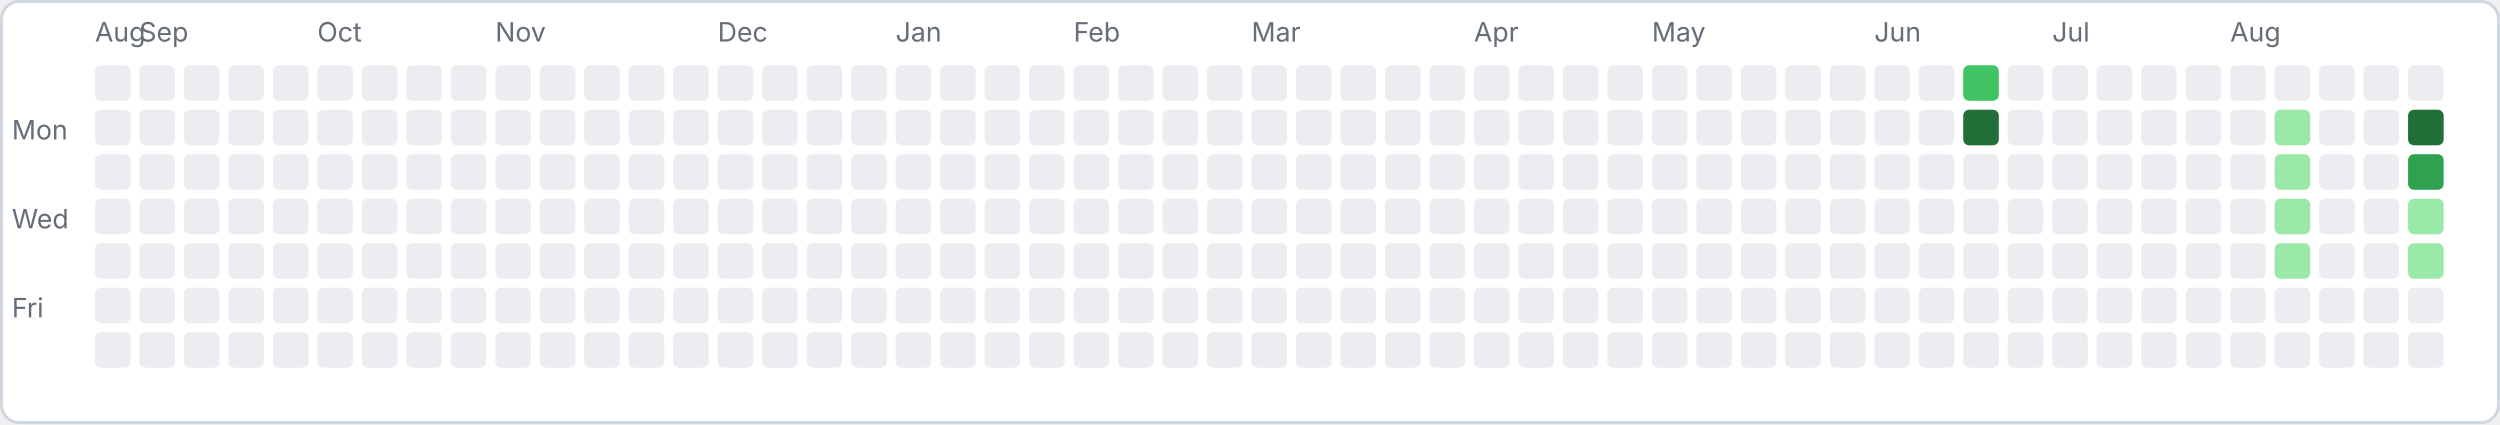
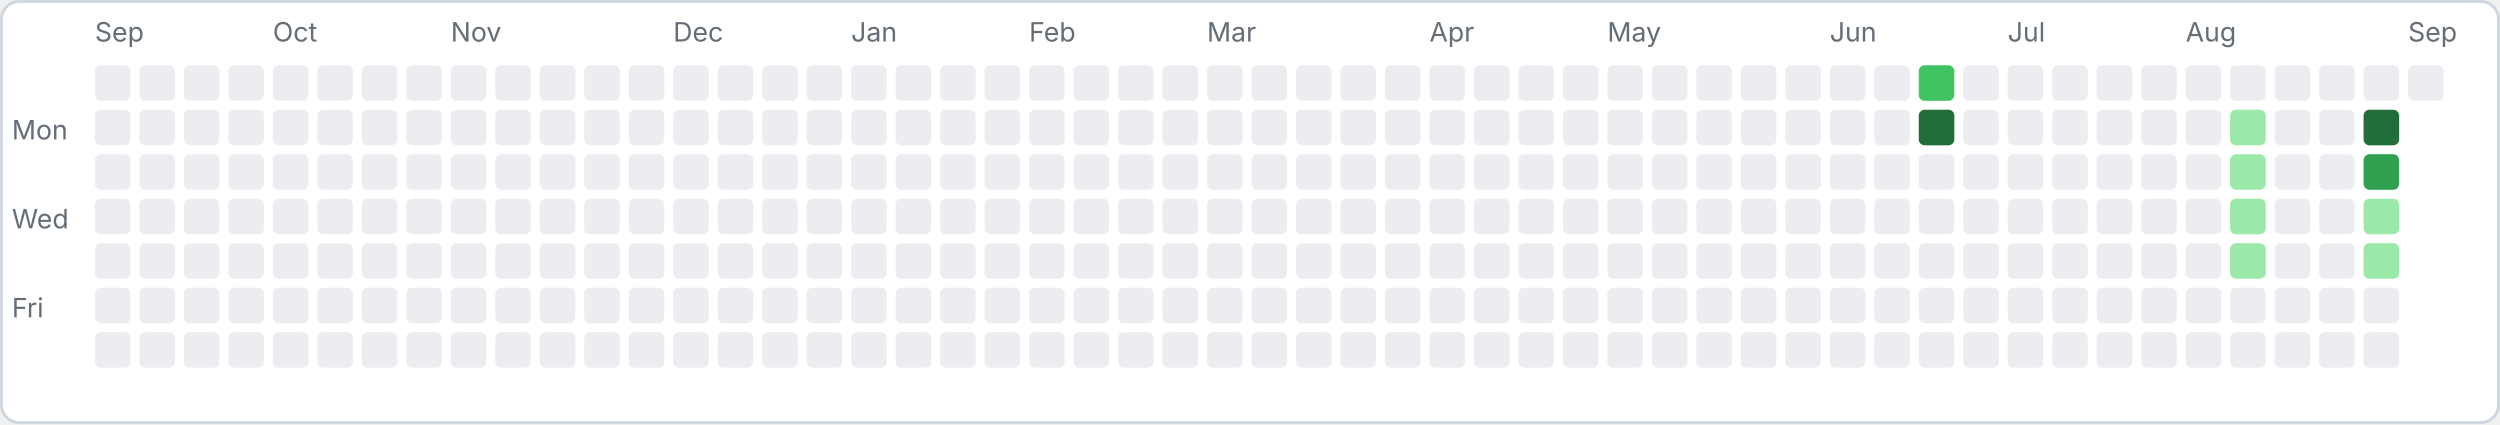
<svg xmlns="http://www.w3.org/2000/svg" width="843" height="143" viewBox="0 0 843 143">
  <rect x="0.5" y="0.5" width="842" height="142" rx="6" fill="#ffffff" stroke="#d0d7de" />
  <text x="4" y="47" font-family="-apple-system,sans-serif" font-size="9" fill="#656d76">Mon</text>
  <text x="4" y="77" font-family="-apple-system,sans-serif" font-size="9" fill="#656d76">Wed</text>
  <text x="4" y="107" font-family="-apple-system,sans-serif" font-size="9" fill="#656d76">Fri</text>
  <rect x="32" y="22" width="12" height="12" rx="2" fill="#ebedf0" />
  <rect x="32" y="37" width="12" height="12" rx="2" fill="#ebedf0" />
  <rect x="32" y="52" width="12" height="12" rx="2" fill="#ebedf0" />
  <rect x="32" y="67" width="12" height="12" rx="2" fill="#ebedf0" />
  <rect x="32" y="82" width="12" height="12" rx="2" fill="#ebedf0" />
  <rect x="32" y="97" width="12" height="12" rx="2" fill="#ebedf0" />
  <rect x="32" y="112" width="12" height="12" rx="2" fill="#ebedf0" />
-   <text x="32" y="14" font-family="-apple-system,sans-serif" font-size="9" fill="#656d76">Aug</text>
+   <text x="32" y="14" font-family="-apple-system,sans-serif" font-size="9" fill="#656d76">Sep</text>
  <rect x="47" y="22" width="12" height="12" rx="2" fill="#ebedf0" />
  <rect x="47" y="37" width="12" height="12" rx="2" fill="#ebedf0" />
  <rect x="47" y="52" width="12" height="12" rx="2" fill="#ebedf0" />
  <rect x="47" y="67" width="12" height="12" rx="2" fill="#ebedf0" />
  <rect x="47" y="82" width="12" height="12" rx="2" fill="#ebedf0" />
  <rect x="47" y="97" width="12" height="12" rx="2" fill="#ebedf0" />
  <rect x="47" y="112" width="12" height="12" rx="2" fill="#ebedf0" />
-   <text x="47" y="14" font-family="-apple-system,sans-serif" font-size="9" fill="#656d76">Sep</text>
  <rect x="62" y="22" width="12" height="12" rx="2" fill="#ebedf0" />
  <rect x="62" y="37" width="12" height="12" rx="2" fill="#ebedf0" />
  <rect x="62" y="52" width="12" height="12" rx="2" fill="#ebedf0" />
  <rect x="62" y="67" width="12" height="12" rx="2" fill="#ebedf0" />
  <rect x="62" y="82" width="12" height="12" rx="2" fill="#ebedf0" />
  <rect x="62" y="97" width="12" height="12" rx="2" fill="#ebedf0" />
  <rect x="62" y="112" width="12" height="12" rx="2" fill="#ebedf0" />
  <rect x="77" y="22" width="12" height="12" rx="2" fill="#ebedf0" />
  <rect x="77" y="37" width="12" height="12" rx="2" fill="#ebedf0" />
  <rect x="77" y="52" width="12" height="12" rx="2" fill="#ebedf0" />
  <rect x="77" y="67" width="12" height="12" rx="2" fill="#ebedf0" />
  <rect x="77" y="82" width="12" height="12" rx="2" fill="#ebedf0" />
  <rect x="77" y="97" width="12" height="12" rx="2" fill="#ebedf0" />
  <rect x="77" y="112" width="12" height="12" rx="2" fill="#ebedf0" />
  <rect x="92" y="22" width="12" height="12" rx="2" fill="#ebedf0" />
  <rect x="92" y="37" width="12" height="12" rx="2" fill="#ebedf0" />
  <rect x="92" y="52" width="12" height="12" rx="2" fill="#ebedf0" />
  <rect x="92" y="67" width="12" height="12" rx="2" fill="#ebedf0" />
  <rect x="92" y="82" width="12" height="12" rx="2" fill="#ebedf0" />
  <rect x="92" y="97" width="12" height="12" rx="2" fill="#ebedf0" />
  <rect x="92" y="112" width="12" height="12" rx="2" fill="#ebedf0" />
+   <text x="92" y="14" font-family="-apple-system,sans-serif" font-size="9" fill="#656d76">Oct</text>
  <rect x="107" y="22" width="12" height="12" rx="2" fill="#ebedf0" />
  <rect x="107" y="37" width="12" height="12" rx="2" fill="#ebedf0" />
  <rect x="107" y="52" width="12" height="12" rx="2" fill="#ebedf0" />
  <rect x="107" y="67" width="12" height="12" rx="2" fill="#ebedf0" />
  <rect x="107" y="82" width="12" height="12" rx="2" fill="#ebedf0" />
  <rect x="107" y="97" width="12" height="12" rx="2" fill="#ebedf0" />
  <rect x="107" y="112" width="12" height="12" rx="2" fill="#ebedf0" />
-   <text x="107" y="14" font-family="-apple-system,sans-serif" font-size="9" fill="#656d76">Oct</text>
  <rect x="122" y="22" width="12" height="12" rx="2" fill="#ebedf0" />
  <rect x="122" y="37" width="12" height="12" rx="2" fill="#ebedf0" />
  <rect x="122" y="52" width="12" height="12" rx="2" fill="#ebedf0" />
  <rect x="122" y="67" width="12" height="12" rx="2" fill="#ebedf0" />
  <rect x="122" y="82" width="12" height="12" rx="2" fill="#ebedf0" />
  <rect x="122" y="97" width="12" height="12" rx="2" fill="#ebedf0" />
  <rect x="122" y="112" width="12" height="12" rx="2" fill="#ebedf0" />
  <rect x="137" y="22" width="12" height="12" rx="2" fill="#ebedf0" />
  <rect x="137" y="37" width="12" height="12" rx="2" fill="#ebedf0" />
  <rect x="137" y="52" width="12" height="12" rx="2" fill="#ebedf0" />
  <rect x="137" y="67" width="12" height="12" rx="2" fill="#ebedf0" />
  <rect x="137" y="82" width="12" height="12" rx="2" fill="#ebedf0" />
  <rect x="137" y="97" width="12" height="12" rx="2" fill="#ebedf0" />
  <rect x="137" y="112" width="12" height="12" rx="2" fill="#ebedf0" />
  <rect x="152" y="22" width="12" height="12" rx="2" fill="#ebedf0" />
  <rect x="152" y="37" width="12" height="12" rx="2" fill="#ebedf0" />
  <rect x="152" y="52" width="12" height="12" rx="2" fill="#ebedf0" />
  <rect x="152" y="67" width="12" height="12" rx="2" fill="#ebedf0" />
  <rect x="152" y="82" width="12" height="12" rx="2" fill="#ebedf0" />
  <rect x="152" y="97" width="12" height="12" rx="2" fill="#ebedf0" />
  <rect x="152" y="112" width="12" height="12" rx="2" fill="#ebedf0" />
+   <text x="152" y="14" font-family="-apple-system,sans-serif" font-size="9" fill="#656d76">Nov</text>
  <rect x="167" y="22" width="12" height="12" rx="2" fill="#ebedf0" />
  <rect x="167" y="37" width="12" height="12" rx="2" fill="#ebedf0" />
  <rect x="167" y="52" width="12" height="12" rx="2" fill="#ebedf0" />
  <rect x="167" y="67" width="12" height="12" rx="2" fill="#ebedf0" />
  <rect x="167" y="82" width="12" height="12" rx="2" fill="#ebedf0" />
  <rect x="167" y="97" width="12" height="12" rx="2" fill="#ebedf0" />
  <rect x="167" y="112" width="12" height="12" rx="2" fill="#ebedf0" />
-   <text x="167" y="14" font-family="-apple-system,sans-serif" font-size="9" fill="#656d76">Nov</text>
  <rect x="182" y="22" width="12" height="12" rx="2" fill="#ebedf0" />
  <rect x="182" y="37" width="12" height="12" rx="2" fill="#ebedf0" />
  <rect x="182" y="52" width="12" height="12" rx="2" fill="#ebedf0" />
  <rect x="182" y="67" width="12" height="12" rx="2" fill="#ebedf0" />
  <rect x="182" y="82" width="12" height="12" rx="2" fill="#ebedf0" />
  <rect x="182" y="97" width="12" height="12" rx="2" fill="#ebedf0" />
  <rect x="182" y="112" width="12" height="12" rx="2" fill="#ebedf0" />
  <rect x="197" y="22" width="12" height="12" rx="2" fill="#ebedf0" />
  <rect x="197" y="37" width="12" height="12" rx="2" fill="#ebedf0" />
  <rect x="197" y="52" width="12" height="12" rx="2" fill="#ebedf0" />
  <rect x="197" y="67" width="12" height="12" rx="2" fill="#ebedf0" />
  <rect x="197" y="82" width="12" height="12" rx="2" fill="#ebedf0" />
  <rect x="197" y="97" width="12" height="12" rx="2" fill="#ebedf0" />
  <rect x="197" y="112" width="12" height="12" rx="2" fill="#ebedf0" />
  <rect x="212" y="22" width="12" height="12" rx="2" fill="#ebedf0" />
  <rect x="212" y="37" width="12" height="12" rx="2" fill="#ebedf0" />
  <rect x="212" y="52" width="12" height="12" rx="2" fill="#ebedf0" />
  <rect x="212" y="67" width="12" height="12" rx="2" fill="#ebedf0" />
  <rect x="212" y="82" width="12" height="12" rx="2" fill="#ebedf0" />
  <rect x="212" y="97" width="12" height="12" rx="2" fill="#ebedf0" />
  <rect x="212" y="112" width="12" height="12" rx="2" fill="#ebedf0" />
  <rect x="227" y="22" width="12" height="12" rx="2" fill="#ebedf0" />
  <rect x="227" y="37" width="12" height="12" rx="2" fill="#ebedf0" />
  <rect x="227" y="52" width="12" height="12" rx="2" fill="#ebedf0" />
  <rect x="227" y="67" width="12" height="12" rx="2" fill="#ebedf0" />
  <rect x="227" y="82" width="12" height="12" rx="2" fill="#ebedf0" />
  <rect x="227" y="97" width="12" height="12" rx="2" fill="#ebedf0" />
  <rect x="227" y="112" width="12" height="12" rx="2" fill="#ebedf0" />
+   <text x="227" y="14" font-family="-apple-system,sans-serif" font-size="9" fill="#656d76">Dec</text>
  <rect x="242" y="22" width="12" height="12" rx="2" fill="#ebedf0" />
  <rect x="242" y="37" width="12" height="12" rx="2" fill="#ebedf0" />
  <rect x="242" y="52" width="12" height="12" rx="2" fill="#ebedf0" />
  <rect x="242" y="67" width="12" height="12" rx="2" fill="#ebedf0" />
  <rect x="242" y="82" width="12" height="12" rx="2" fill="#ebedf0" />
  <rect x="242" y="97" width="12" height="12" rx="2" fill="#ebedf0" />
  <rect x="242" y="112" width="12" height="12" rx="2" fill="#ebedf0" />
-   <text x="242" y="14" font-family="-apple-system,sans-serif" font-size="9" fill="#656d76">Dec</text>
  <rect x="257" y="22" width="12" height="12" rx="2" fill="#ebedf0" />
  <rect x="257" y="37" width="12" height="12" rx="2" fill="#ebedf0" />
  <rect x="257" y="52" width="12" height="12" rx="2" fill="#ebedf0" />
  <rect x="257" y="67" width="12" height="12" rx="2" fill="#ebedf0" />
  <rect x="257" y="82" width="12" height="12" rx="2" fill="#ebedf0" />
  <rect x="257" y="97" width="12" height="12" rx="2" fill="#ebedf0" />
  <rect x="257" y="112" width="12" height="12" rx="2" fill="#ebedf0" />
  <rect x="272" y="22" width="12" height="12" rx="2" fill="#ebedf0" />
  <rect x="272" y="37" width="12" height="12" rx="2" fill="#ebedf0" />
  <rect x="272" y="52" width="12" height="12" rx="2" fill="#ebedf0" />
  <rect x="272" y="67" width="12" height="12" rx="2" fill="#ebedf0" />
  <rect x="272" y="82" width="12" height="12" rx="2" fill="#ebedf0" />
  <rect x="272" y="97" width="12" height="12" rx="2" fill="#ebedf0" />
  <rect x="272" y="112" width="12" height="12" rx="2" fill="#ebedf0" />
  <rect x="287" y="22" width="12" height="12" rx="2" fill="#ebedf0" />
  <rect x="287" y="37" width="12" height="12" rx="2" fill="#ebedf0" />
  <rect x="287" y="52" width="12" height="12" rx="2" fill="#ebedf0" />
  <rect x="287" y="67" width="12" height="12" rx="2" fill="#ebedf0" />
  <rect x="287" y="82" width="12" height="12" rx="2" fill="#ebedf0" />
  <rect x="287" y="97" width="12" height="12" rx="2" fill="#ebedf0" />
  <rect x="287" y="112" width="12" height="12" rx="2" fill="#ebedf0" />
+   <text x="287" y="14" font-family="-apple-system,sans-serif" font-size="9" fill="#656d76">Jan</text>
  <rect x="302" y="22" width="12" height="12" rx="2" fill="#ebedf0" />
  <rect x="302" y="37" width="12" height="12" rx="2" fill="#ebedf0" />
  <rect x="302" y="52" width="12" height="12" rx="2" fill="#ebedf0" />
  <rect x="302" y="67" width="12" height="12" rx="2" fill="#ebedf0" />
  <rect x="302" y="82" width="12" height="12" rx="2" fill="#ebedf0" />
  <rect x="302" y="97" width="12" height="12" rx="2" fill="#ebedf0" />
  <rect x="302" y="112" width="12" height="12" rx="2" fill="#ebedf0" />
-   <text x="302" y="14" font-family="-apple-system,sans-serif" font-size="9" fill="#656d76">Jan</text>
  <rect x="317" y="22" width="12" height="12" rx="2" fill="#ebedf0" />
  <rect x="317" y="37" width="12" height="12" rx="2" fill="#ebedf0" />
  <rect x="317" y="52" width="12" height="12" rx="2" fill="#ebedf0" />
  <rect x="317" y="67" width="12" height="12" rx="2" fill="#ebedf0" />
  <rect x="317" y="82" width="12" height="12" rx="2" fill="#ebedf0" />
  <rect x="317" y="97" width="12" height="12" rx="2" fill="#ebedf0" />
  <rect x="317" y="112" width="12" height="12" rx="2" fill="#ebedf0" />
  <rect x="332" y="22" width="12" height="12" rx="2" fill="#ebedf0" />
  <rect x="332" y="37" width="12" height="12" rx="2" fill="#ebedf0" />
  <rect x="332" y="52" width="12" height="12" rx="2" fill="#ebedf0" />
  <rect x="332" y="67" width="12" height="12" rx="2" fill="#ebedf0" />
  <rect x="332" y="82" width="12" height="12" rx="2" fill="#ebedf0" />
  <rect x="332" y="97" width="12" height="12" rx="2" fill="#ebedf0" />
  <rect x="332" y="112" width="12" height="12" rx="2" fill="#ebedf0" />
  <rect x="347" y="22" width="12" height="12" rx="2" fill="#ebedf0" />
  <rect x="347" y="37" width="12" height="12" rx="2" fill="#ebedf0" />
  <rect x="347" y="52" width="12" height="12" rx="2" fill="#ebedf0" />
  <rect x="347" y="67" width="12" height="12" rx="2" fill="#ebedf0" />
  <rect x="347" y="82" width="12" height="12" rx="2" fill="#ebedf0" />
  <rect x="347" y="97" width="12" height="12" rx="2" fill="#ebedf0" />
  <rect x="347" y="112" width="12" height="12" rx="2" fill="#ebedf0" />
+   <text x="347" y="14" font-family="-apple-system,sans-serif" font-size="9" fill="#656d76">Feb</text>
  <rect x="362" y="22" width="12" height="12" rx="2" fill="#ebedf0" />
  <rect x="362" y="37" width="12" height="12" rx="2" fill="#ebedf0" />
  <rect x="362" y="52" width="12" height="12" rx="2" fill="#ebedf0" />
  <rect x="362" y="67" width="12" height="12" rx="2" fill="#ebedf0" />
  <rect x="362" y="82" width="12" height="12" rx="2" fill="#ebedf0" />
  <rect x="362" y="97" width="12" height="12" rx="2" fill="#ebedf0" />
  <rect x="362" y="112" width="12" height="12" rx="2" fill="#ebedf0" />
-   <text x="362" y="14" font-family="-apple-system,sans-serif" font-size="9" fill="#656d76">Feb</text>
  <rect x="377" y="22" width="12" height="12" rx="2" fill="#ebedf0" />
  <rect x="377" y="37" width="12" height="12" rx="2" fill="#ebedf0" />
  <rect x="377" y="52" width="12" height="12" rx="2" fill="#ebedf0" />
  <rect x="377" y="67" width="12" height="12" rx="2" fill="#ebedf0" />
  <rect x="377" y="82" width="12" height="12" rx="2" fill="#ebedf0" />
  <rect x="377" y="97" width="12" height="12" rx="2" fill="#ebedf0" />
  <rect x="377" y="112" width="12" height="12" rx="2" fill="#ebedf0" />
  <rect x="392" y="22" width="12" height="12" rx="2" fill="#ebedf0" />
  <rect x="392" y="37" width="12" height="12" rx="2" fill="#ebedf0" />
  <rect x="392" y="52" width="12" height="12" rx="2" fill="#ebedf0" />
  <rect x="392" y="67" width="12" height="12" rx="2" fill="#ebedf0" />
  <rect x="392" y="82" width="12" height="12" rx="2" fill="#ebedf0" />
  <rect x="392" y="97" width="12" height="12" rx="2" fill="#ebedf0" />
  <rect x="392" y="112" width="12" height="12" rx="2" fill="#ebedf0" />
  <rect x="407" y="22" width="12" height="12" rx="2" fill="#ebedf0" />
  <rect x="407" y="37" width="12" height="12" rx="2" fill="#ebedf0" />
  <rect x="407" y="52" width="12" height="12" rx="2" fill="#ebedf0" />
  <rect x="407" y="67" width="12" height="12" rx="2" fill="#ebedf0" />
  <rect x="407" y="82" width="12" height="12" rx="2" fill="#ebedf0" />
  <rect x="407" y="97" width="12" height="12" rx="2" fill="#ebedf0" />
  <rect x="407" y="112" width="12" height="12" rx="2" fill="#ebedf0" />
+   <text x="407" y="14" font-family="-apple-system,sans-serif" font-size="9" fill="#656d76">Mar</text>
  <rect x="422" y="22" width="12" height="12" rx="2" fill="#ebedf0" />
  <rect x="422" y="37" width="12" height="12" rx="2" fill="#ebedf0" />
  <rect x="422" y="52" width="12" height="12" rx="2" fill="#ebedf0" />
  <rect x="422" y="67" width="12" height="12" rx="2" fill="#ebedf0" />
  <rect x="422" y="82" width="12" height="12" rx="2" fill="#ebedf0" />
  <rect x="422" y="97" width="12" height="12" rx="2" fill="#ebedf0" />
  <rect x="422" y="112" width="12" height="12" rx="2" fill="#ebedf0" />
-   <text x="422" y="14" font-family="-apple-system,sans-serif" font-size="9" fill="#656d76">Mar</text>
  <rect x="437" y="22" width="12" height="12" rx="2" fill="#ebedf0" />
  <rect x="437" y="37" width="12" height="12" rx="2" fill="#ebedf0" />
  <rect x="437" y="52" width="12" height="12" rx="2" fill="#ebedf0" />
  <rect x="437" y="67" width="12" height="12" rx="2" fill="#ebedf0" />
  <rect x="437" y="82" width="12" height="12" rx="2" fill="#ebedf0" />
  <rect x="437" y="97" width="12" height="12" rx="2" fill="#ebedf0" />
  <rect x="437" y="112" width="12" height="12" rx="2" fill="#ebedf0" />
  <rect x="452" y="22" width="12" height="12" rx="2" fill="#ebedf0" />
  <rect x="452" y="37" width="12" height="12" rx="2" fill="#ebedf0" />
  <rect x="452" y="52" width="12" height="12" rx="2" fill="#ebedf0" />
  <rect x="452" y="67" width="12" height="12" rx="2" fill="#ebedf0" />
  <rect x="452" y="82" width="12" height="12" rx="2" fill="#ebedf0" />
  <rect x="452" y="97" width="12" height="12" rx="2" fill="#ebedf0" />
  <rect x="452" y="112" width="12" height="12" rx="2" fill="#ebedf0" />
  <rect x="467" y="22" width="12" height="12" rx="2" fill="#ebedf0" />
  <rect x="467" y="37" width="12" height="12" rx="2" fill="#ebedf0" />
  <rect x="467" y="52" width="12" height="12" rx="2" fill="#ebedf0" />
  <rect x="467" y="67" width="12" height="12" rx="2" fill="#ebedf0" />
  <rect x="467" y="82" width="12" height="12" rx="2" fill="#ebedf0" />
  <rect x="467" y="97" width="12" height="12" rx="2" fill="#ebedf0" />
  <rect x="467" y="112" width="12" height="12" rx="2" fill="#ebedf0" />
  <rect x="482" y="22" width="12" height="12" rx="2" fill="#ebedf0" />
  <rect x="482" y="37" width="12" height="12" rx="2" fill="#ebedf0" />
  <rect x="482" y="52" width="12" height="12" rx="2" fill="#ebedf0" />
  <rect x="482" y="67" width="12" height="12" rx="2" fill="#ebedf0" />
  <rect x="482" y="82" width="12" height="12" rx="2" fill="#ebedf0" />
  <rect x="482" y="97" width="12" height="12" rx="2" fill="#ebedf0" />
  <rect x="482" y="112" width="12" height="12" rx="2" fill="#ebedf0" />
+   <text x="482" y="14" font-family="-apple-system,sans-serif" font-size="9" fill="#656d76">Apr</text>
  <rect x="497" y="22" width="12" height="12" rx="2" fill="#ebedf0" />
  <rect x="497" y="37" width="12" height="12" rx="2" fill="#ebedf0" />
  <rect x="497" y="52" width="12" height="12" rx="2" fill="#ebedf0" />
  <rect x="497" y="67" width="12" height="12" rx="2" fill="#ebedf0" />
  <rect x="497" y="82" width="12" height="12" rx="2" fill="#ebedf0" />
  <rect x="497" y="97" width="12" height="12" rx="2" fill="#ebedf0" />
  <rect x="497" y="112" width="12" height="12" rx="2" fill="#ebedf0" />
-   <text x="497" y="14" font-family="-apple-system,sans-serif" font-size="9" fill="#656d76">Apr</text>
  <rect x="512" y="22" width="12" height="12" rx="2" fill="#ebedf0" />
  <rect x="512" y="37" width="12" height="12" rx="2" fill="#ebedf0" />
  <rect x="512" y="52" width="12" height="12" rx="2" fill="#ebedf0" />
  <rect x="512" y="67" width="12" height="12" rx="2" fill="#ebedf0" />
  <rect x="512" y="82" width="12" height="12" rx="2" fill="#ebedf0" />
  <rect x="512" y="97" width="12" height="12" rx="2" fill="#ebedf0" />
  <rect x="512" y="112" width="12" height="12" rx="2" fill="#ebedf0" />
  <rect x="527" y="22" width="12" height="12" rx="2" fill="#ebedf0" />
  <rect x="527" y="37" width="12" height="12" rx="2" fill="#ebedf0" />
  <rect x="527" y="52" width="12" height="12" rx="2" fill="#ebedf0" />
  <rect x="527" y="67" width="12" height="12" rx="2" fill="#ebedf0" />
  <rect x="527" y="82" width="12" height="12" rx="2" fill="#ebedf0" />
  <rect x="527" y="97" width="12" height="12" rx="2" fill="#ebedf0" />
  <rect x="527" y="112" width="12" height="12" rx="2" fill="#ebedf0" />
  <rect x="542" y="22" width="12" height="12" rx="2" fill="#ebedf0" />
  <rect x="542" y="37" width="12" height="12" rx="2" fill="#ebedf0" />
  <rect x="542" y="52" width="12" height="12" rx="2" fill="#ebedf0" />
  <rect x="542" y="67" width="12" height="12" rx="2" fill="#ebedf0" />
  <rect x="542" y="82" width="12" height="12" rx="2" fill="#ebedf0" />
  <rect x="542" y="97" width="12" height="12" rx="2" fill="#ebedf0" />
  <rect x="542" y="112" width="12" height="12" rx="2" fill="#ebedf0" />
+   <text x="542" y="14" font-family="-apple-system,sans-serif" font-size="9" fill="#656d76">May</text>
  <rect x="557" y="22" width="12" height="12" rx="2" fill="#ebedf0" />
  <rect x="557" y="37" width="12" height="12" rx="2" fill="#ebedf0" />
  <rect x="557" y="52" width="12" height="12" rx="2" fill="#ebedf0" />
  <rect x="557" y="67" width="12" height="12" rx="2" fill="#ebedf0" />
  <rect x="557" y="82" width="12" height="12" rx="2" fill="#ebedf0" />
  <rect x="557" y="97" width="12" height="12" rx="2" fill="#ebedf0" />
  <rect x="557" y="112" width="12" height="12" rx="2" fill="#ebedf0" />
-   <text x="557" y="14" font-family="-apple-system,sans-serif" font-size="9" fill="#656d76">May</text>
  <rect x="572" y="22" width="12" height="12" rx="2" fill="#ebedf0" />
  <rect x="572" y="37" width="12" height="12" rx="2" fill="#ebedf0" />
  <rect x="572" y="52" width="12" height="12" rx="2" fill="#ebedf0" />
  <rect x="572" y="67" width="12" height="12" rx="2" fill="#ebedf0" />
  <rect x="572" y="82" width="12" height="12" rx="2" fill="#ebedf0" />
  <rect x="572" y="97" width="12" height="12" rx="2" fill="#ebedf0" />
  <rect x="572" y="112" width="12" height="12" rx="2" fill="#ebedf0" />
  <rect x="587" y="22" width="12" height="12" rx="2" fill="#ebedf0" />
  <rect x="587" y="37" width="12" height="12" rx="2" fill="#ebedf0" />
  <rect x="587" y="52" width="12" height="12" rx="2" fill="#ebedf0" />
  <rect x="587" y="67" width="12" height="12" rx="2" fill="#ebedf0" />
  <rect x="587" y="82" width="12" height="12" rx="2" fill="#ebedf0" />
  <rect x="587" y="97" width="12" height="12" rx="2" fill="#ebedf0" />
  <rect x="587" y="112" width="12" height="12" rx="2" fill="#ebedf0" />
  <rect x="602" y="22" width="12" height="12" rx="2" fill="#ebedf0" />
  <rect x="602" y="37" width="12" height="12" rx="2" fill="#ebedf0" />
  <rect x="602" y="52" width="12" height="12" rx="2" fill="#ebedf0" />
  <rect x="602" y="67" width="12" height="12" rx="2" fill="#ebedf0" />
  <rect x="602" y="82" width="12" height="12" rx="2" fill="#ebedf0" />
  <rect x="602" y="97" width="12" height="12" rx="2" fill="#ebedf0" />
  <rect x="602" y="112" width="12" height="12" rx="2" fill="#ebedf0" />
  <rect x="617" y="22" width="12" height="12" rx="2" fill="#ebedf0" />
  <rect x="617" y="37" width="12" height="12" rx="2" fill="#ebedf0" />
  <rect x="617" y="52" width="12" height="12" rx="2" fill="#ebedf0" />
  <rect x="617" y="67" width="12" height="12" rx="2" fill="#ebedf0" />
  <rect x="617" y="82" width="12" height="12" rx="2" fill="#ebedf0" />
  <rect x="617" y="97" width="12" height="12" rx="2" fill="#ebedf0" />
  <rect x="617" y="112" width="12" height="12" rx="2" fill="#ebedf0" />
+   <text x="617" y="14" font-family="-apple-system,sans-serif" font-size="9" fill="#656d76">Jun</text>
  <rect x="632" y="22" width="12" height="12" rx="2" fill="#ebedf0" />
  <rect x="632" y="37" width="12" height="12" rx="2" fill="#ebedf0" />
  <rect x="632" y="52" width="12" height="12" rx="2" fill="#ebedf0" />
  <rect x="632" y="67" width="12" height="12" rx="2" fill="#ebedf0" />
  <rect x="632" y="82" width="12" height="12" rx="2" fill="#ebedf0" />
  <rect x="632" y="97" width="12" height="12" rx="2" fill="#ebedf0" />
  <rect x="632" y="112" width="12" height="12" rx="2" fill="#ebedf0" />
-   <text x="632" y="14" font-family="-apple-system,sans-serif" font-size="9" fill="#656d76">Jun</text>
-   <rect x="647" y="22" width="12" height="12" rx="2" fill="#ebedf0" />
-   <rect x="647" y="37" width="12" height="12" rx="2" fill="#ebedf0" />
+   <rect x="647" y="22" width="12" height="12" rx="2" fill="#40c463" />
+   <rect x="647" y="37" width="12" height="12" rx="2" fill="#216e39" />
  <rect x="647" y="52" width="12" height="12" rx="2" fill="#ebedf0" />
  <rect x="647" y="67" width="12" height="12" rx="2" fill="#ebedf0" />
  <rect x="647" y="82" width="12" height="12" rx="2" fill="#ebedf0" />
  <rect x="647" y="97" width="12" height="12" rx="2" fill="#ebedf0" />
  <rect x="647" y="112" width="12" height="12" rx="2" fill="#ebedf0" />
-   <rect x="662" y="22" width="12" height="12" rx="2" fill="#40c463" />
-   <rect x="662" y="37" width="12" height="12" rx="2" fill="#216e39" />
+   <rect x="662" y="22" width="12" height="12" rx="2" fill="#ebedf0" />
+   <rect x="662" y="37" width="12" height="12" rx="2" fill="#ebedf0" />
  <rect x="662" y="52" width="12" height="12" rx="2" fill="#ebedf0" />
  <rect x="662" y="67" width="12" height="12" rx="2" fill="#ebedf0" />
  <rect x="662" y="82" width="12" height="12" rx="2" fill="#ebedf0" />
  <rect x="662" y="97" width="12" height="12" rx="2" fill="#ebedf0" />
  <rect x="662" y="112" width="12" height="12" rx="2" fill="#ebedf0" />
  <rect x="677" y="22" width="12" height="12" rx="2" fill="#ebedf0" />
  <rect x="677" y="37" width="12" height="12" rx="2" fill="#ebedf0" />
  <rect x="677" y="52" width="12" height="12" rx="2" fill="#ebedf0" />
  <rect x="677" y="67" width="12" height="12" rx="2" fill="#ebedf0" />
  <rect x="677" y="82" width="12" height="12" rx="2" fill="#ebedf0" />
  <rect x="677" y="97" width="12" height="12" rx="2" fill="#ebedf0" />
  <rect x="677" y="112" width="12" height="12" rx="2" fill="#ebedf0" />
+   <text x="677" y="14" font-family="-apple-system,sans-serif" font-size="9" fill="#656d76">Jul</text>
  <rect x="692" y="22" width="12" height="12" rx="2" fill="#ebedf0" />
  <rect x="692" y="37" width="12" height="12" rx="2" fill="#ebedf0" />
  <rect x="692" y="52" width="12" height="12" rx="2" fill="#ebedf0" />
  <rect x="692" y="67" width="12" height="12" rx="2" fill="#ebedf0" />
  <rect x="692" y="82" width="12" height="12" rx="2" fill="#ebedf0" />
  <rect x="692" y="97" width="12" height="12" rx="2" fill="#ebedf0" />
  <rect x="692" y="112" width="12" height="12" rx="2" fill="#ebedf0" />
-   <text x="692" y="14" font-family="-apple-system,sans-serif" font-size="9" fill="#656d76">Jul</text>
  <rect x="707" y="22" width="12" height="12" rx="2" fill="#ebedf0" />
  <rect x="707" y="37" width="12" height="12" rx="2" fill="#ebedf0" />
  <rect x="707" y="52" width="12" height="12" rx="2" fill="#ebedf0" />
  <rect x="707" y="67" width="12" height="12" rx="2" fill="#ebedf0" />
  <rect x="707" y="82" width="12" height="12" rx="2" fill="#ebedf0" />
  <rect x="707" y="97" width="12" height="12" rx="2" fill="#ebedf0" />
  <rect x="707" y="112" width="12" height="12" rx="2" fill="#ebedf0" />
  <rect x="722" y="22" width="12" height="12" rx="2" fill="#ebedf0" />
  <rect x="722" y="37" width="12" height="12" rx="2" fill="#ebedf0" />
  <rect x="722" y="52" width="12" height="12" rx="2" fill="#ebedf0" />
  <rect x="722" y="67" width="12" height="12" rx="2" fill="#ebedf0" />
  <rect x="722" y="82" width="12" height="12" rx="2" fill="#ebedf0" />
  <rect x="722" y="97" width="12" height="12" rx="2" fill="#ebedf0" />
  <rect x="722" y="112" width="12" height="12" rx="2" fill="#ebedf0" />
  <rect x="737" y="22" width="12" height="12" rx="2" fill="#ebedf0" />
  <rect x="737" y="37" width="12" height="12" rx="2" fill="#ebedf0" />
  <rect x="737" y="52" width="12" height="12" rx="2" fill="#ebedf0" />
  <rect x="737" y="67" width="12" height="12" rx="2" fill="#ebedf0" />
  <rect x="737" y="82" width="12" height="12" rx="2" fill="#ebedf0" />
  <rect x="737" y="97" width="12" height="12" rx="2" fill="#ebedf0" />
  <rect x="737" y="112" width="12" height="12" rx="2" fill="#ebedf0" />
+   <text x="737" y="14" font-family="-apple-system,sans-serif" font-size="9" fill="#656d76">Aug</text>
  <rect x="752" y="22" width="12" height="12" rx="2" fill="#ebedf0" />
-   <rect x="752" y="37" width="12" height="12" rx="2" fill="#ebedf0" />
-   <rect x="752" y="52" width="12" height="12" rx="2" fill="#ebedf0" />
-   <rect x="752" y="67" width="12" height="12" rx="2" fill="#ebedf0" />
-   <rect x="752" y="82" width="12" height="12" rx="2" fill="#ebedf0" />
+   <rect x="752" y="37" width="12" height="12" rx="2" fill="#9be9a8" />
+   <rect x="752" y="52" width="12" height="12" rx="2" fill="#9be9a8" />
+   <rect x="752" y="67" width="12" height="12" rx="2" fill="#9be9a8" />
+   <rect x="752" y="82" width="12" height="12" rx="2" fill="#9be9a8" />
  <rect x="752" y="97" width="12" height="12" rx="2" fill="#ebedf0" />
  <rect x="752" y="112" width="12" height="12" rx="2" fill="#ebedf0" />
-   <text x="752" y="14" font-family="-apple-system,sans-serif" font-size="9" fill="#656d76">Aug</text>
  <rect x="767" y="22" width="12" height="12" rx="2" fill="#ebedf0" />
-   <rect x="767" y="37" width="12" height="12" rx="2" fill="#9be9a8" />
-   <rect x="767" y="52" width="12" height="12" rx="2" fill="#9be9a8" />
-   <rect x="767" y="67" width="12" height="12" rx="2" fill="#9be9a8" />
-   <rect x="767" y="82" width="12" height="12" rx="2" fill="#9be9a8" />
+   <rect x="767" y="37" width="12" height="12" rx="2" fill="#ebedf0" />
+   <rect x="767" y="52" width="12" height="12" rx="2" fill="#ebedf0" />
+   <rect x="767" y="67" width="12" height="12" rx="2" fill="#ebedf0" />
+   <rect x="767" y="82" width="12" height="12" rx="2" fill="#ebedf0" />
  <rect x="767" y="97" width="12" height="12" rx="2" fill="#ebedf0" />
  <rect x="767" y="112" width="12" height="12" rx="2" fill="#ebedf0" />
  <rect x="782" y="22" width="12" height="12" rx="2" fill="#ebedf0" />
  <rect x="782" y="37" width="12" height="12" rx="2" fill="#ebedf0" />
  <rect x="782" y="52" width="12" height="12" rx="2" fill="#ebedf0" />
  <rect x="782" y="67" width="12" height="12" rx="2" fill="#ebedf0" />
  <rect x="782" y="82" width="12" height="12" rx="2" fill="#ebedf0" />
  <rect x="782" y="97" width="12" height="12" rx="2" fill="#ebedf0" />
  <rect x="782" y="112" width="12" height="12" rx="2" fill="#ebedf0" />
  <rect x="797" y="22" width="12" height="12" rx="2" fill="#ebedf0" />
-   <rect x="797" y="37" width="12" height="12" rx="2" fill="#ebedf0" />
-   <rect x="797" y="52" width="12" height="12" rx="2" fill="#ebedf0" />
-   <rect x="797" y="67" width="12" height="12" rx="2" fill="#ebedf0" />
-   <rect x="797" y="82" width="12" height="12" rx="2" fill="#ebedf0" />
+   <rect x="797" y="37" width="12" height="12" rx="2" fill="#216e39" />
+   <rect x="797" y="52" width="12" height="12" rx="2" fill="#30a14e" />
+   <rect x="797" y="67" width="12" height="12" rx="2" fill="#9be9a8" />
+   <rect x="797" y="82" width="12" height="12" rx="2" fill="#9be9a8" />
  <rect x="797" y="97" width="12" height="12" rx="2" fill="#ebedf0" />
  <rect x="797" y="112" width="12" height="12" rx="2" fill="#ebedf0" />
  <rect x="812" y="22" width="12" height="12" rx="2" fill="#ebedf0" />
-   <rect x="812" y="37" width="12" height="12" rx="2" fill="#216e39" />
-   <rect x="812" y="52" width="12" height="12" rx="2" fill="#30a14e" />
-   <rect x="812" y="67" width="12" height="12" rx="2" fill="#9be9a8" />
-   <rect x="812" y="82" width="12" height="12" rx="2" fill="#9be9a8" />
-   <rect x="812" y="97" width="12" height="12" rx="2" fill="#ebedf0" />
-   <rect x="812" y="112" width="12" height="12" rx="2" fill="#ebedf0" />
+   <text x="812" y="14" font-family="-apple-system,sans-serif" font-size="9" fill="#656d76">Sep</text>
</svg>
